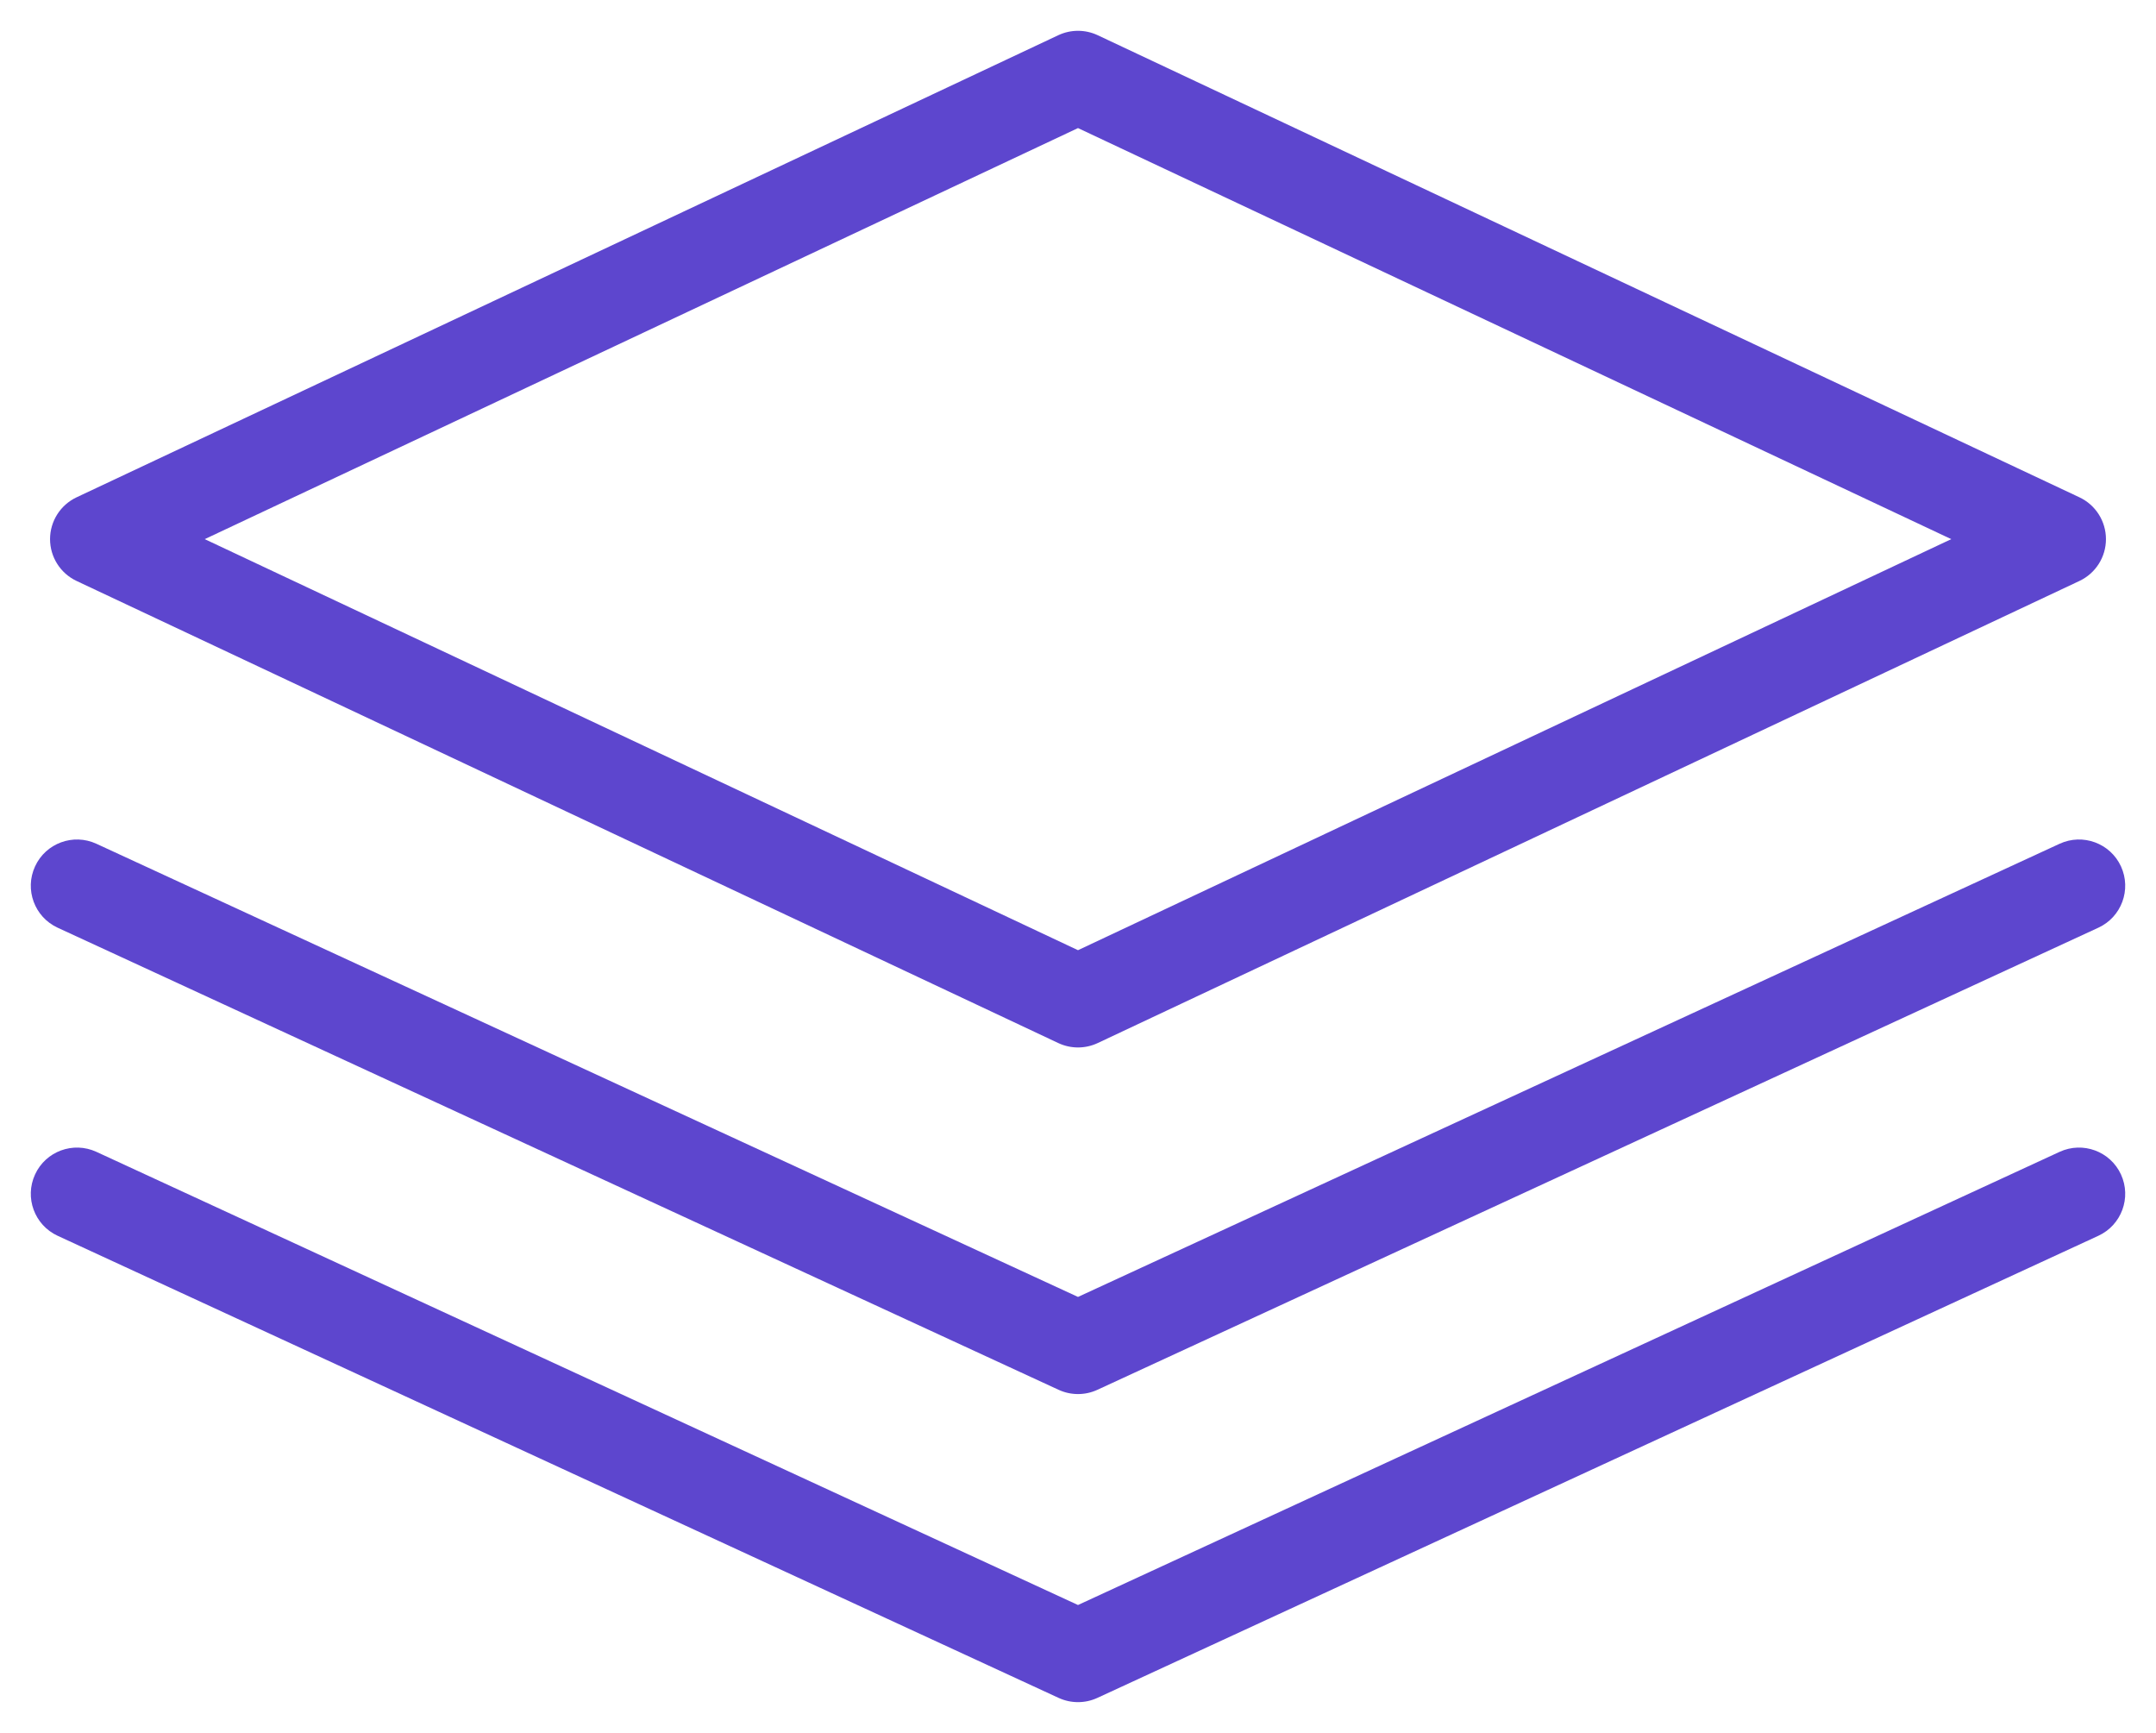
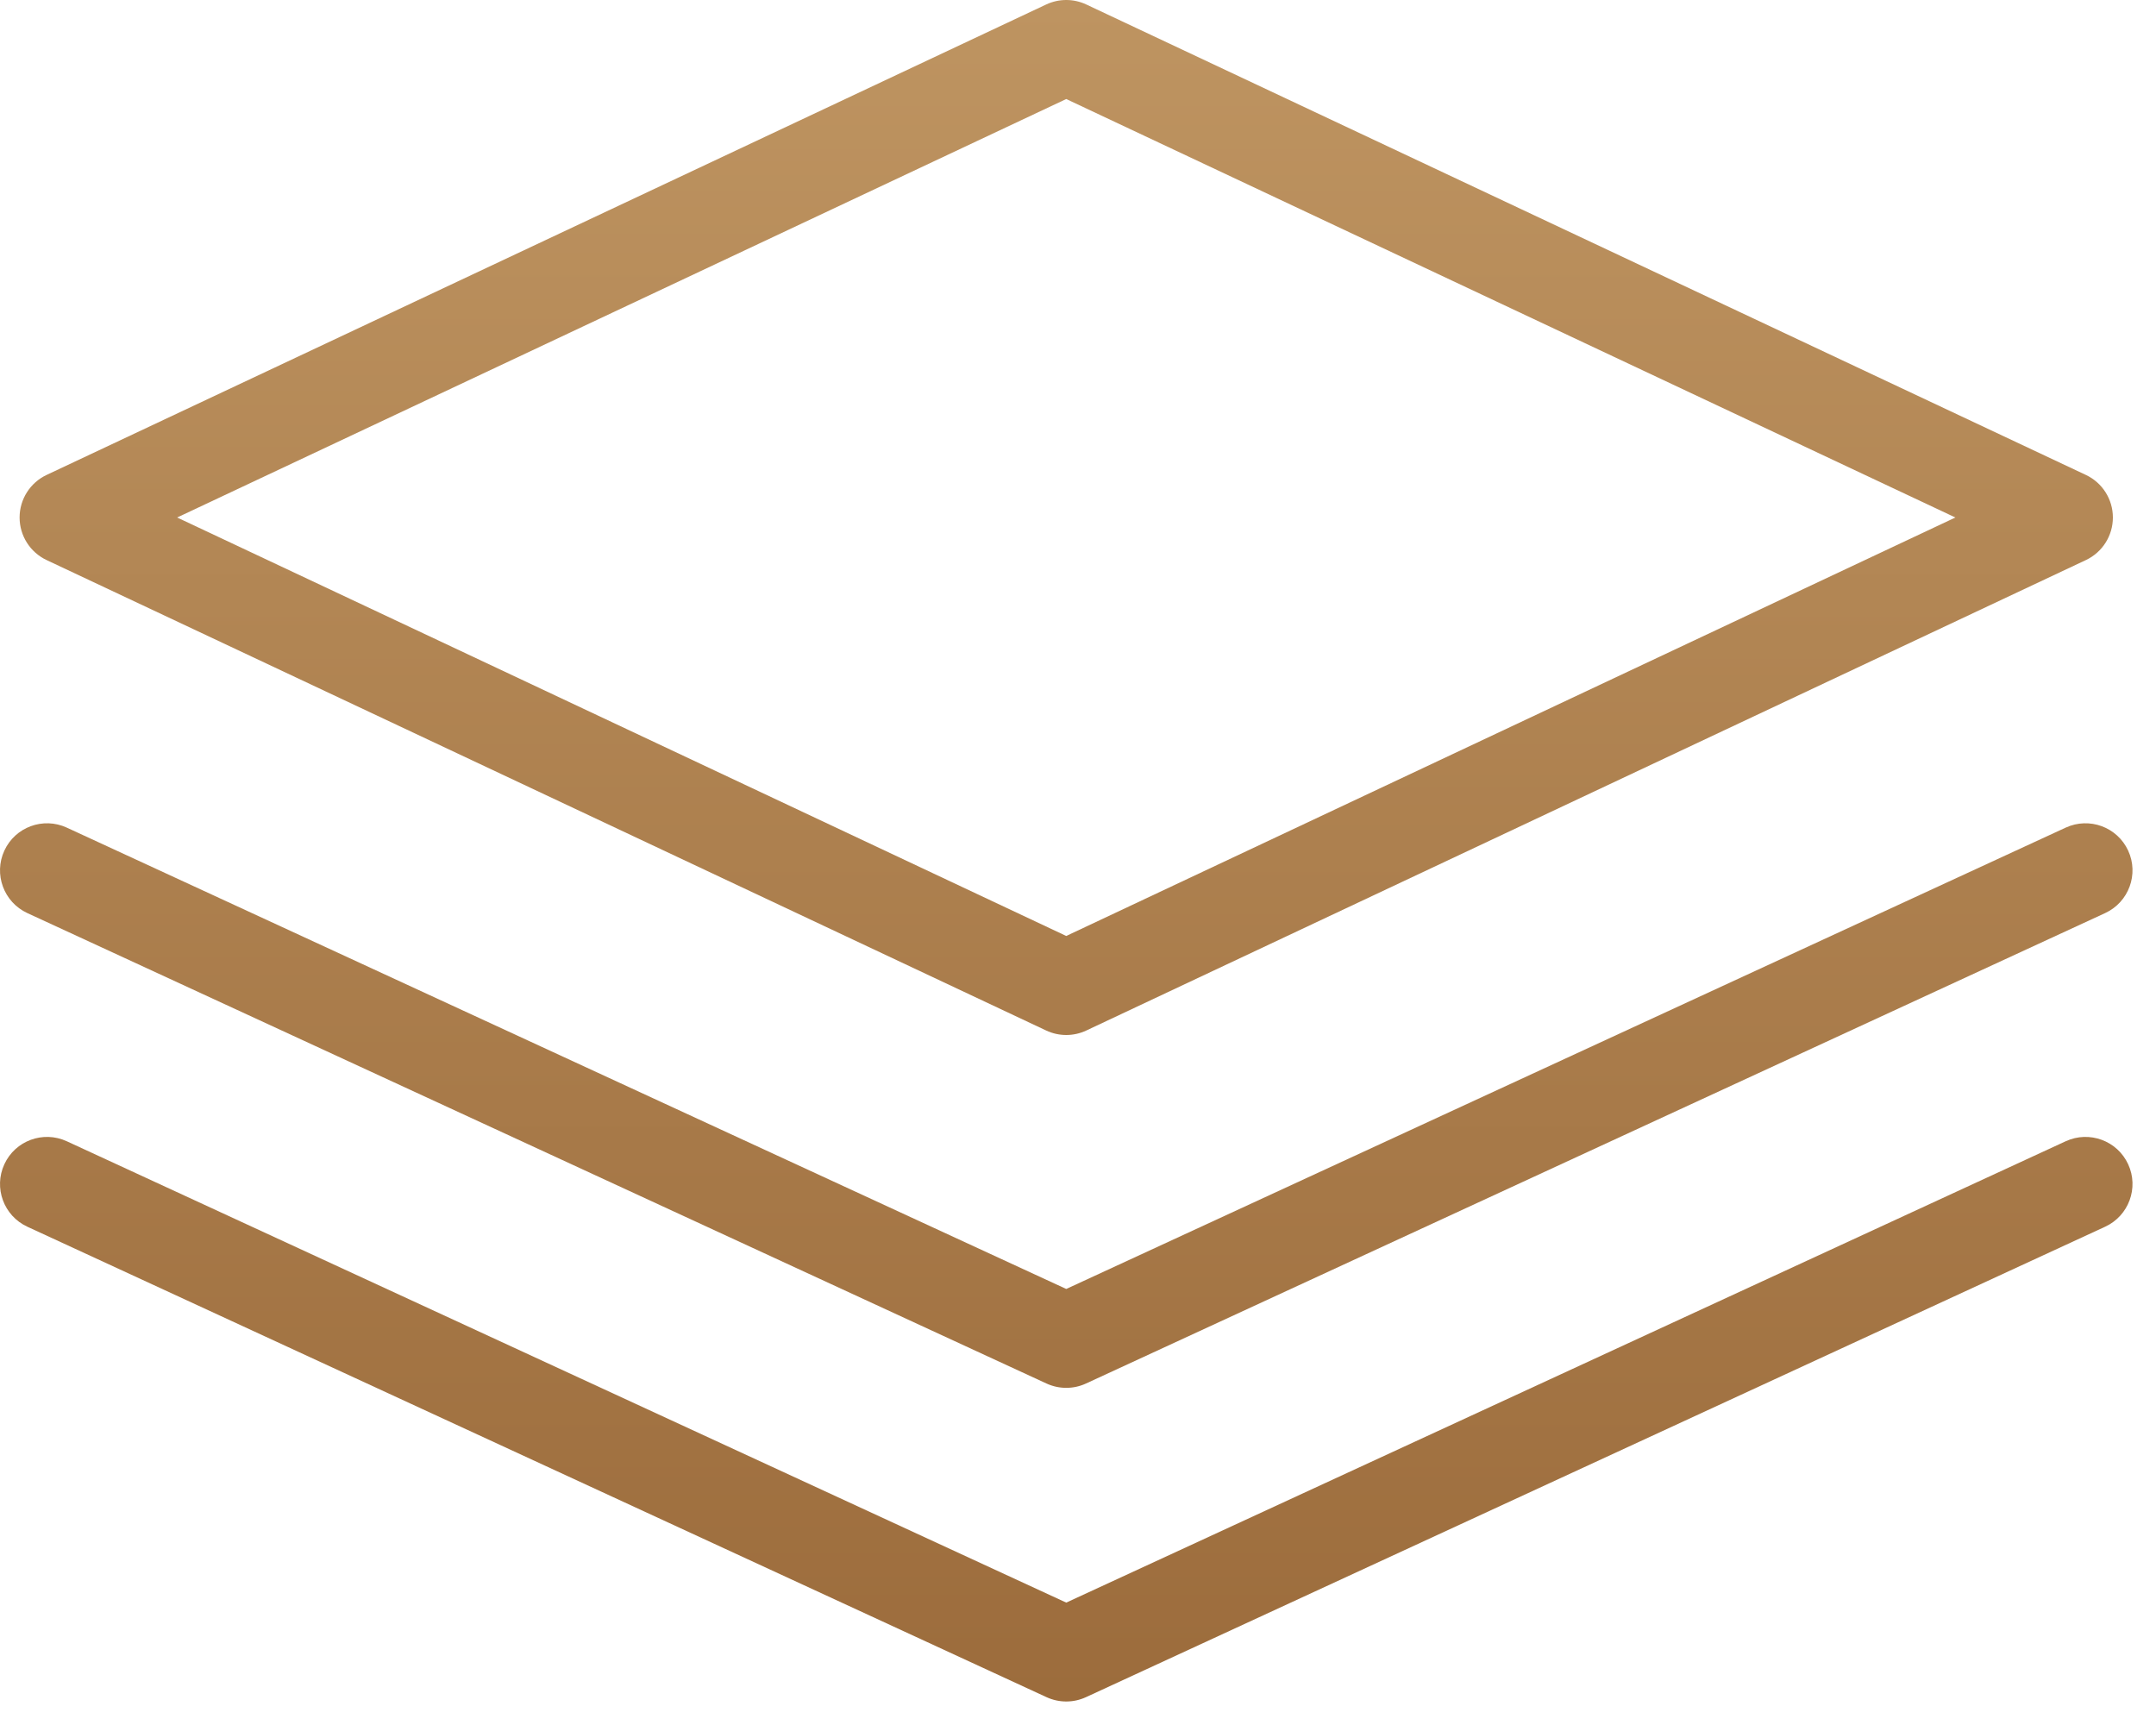
- <svg xmlns="http://www.w3.org/2000/svg" width="56" height="45" viewBox="0 0 56 45" fill="none">
-   <path fill-rule="evenodd" clip-rule="evenodd" d="M27.489 0.914C27.813 0.762 28.187 0.762 28.511 0.914L54.011 12.914C54.432 13.112 54.7 13.535 54.7 14C54.7 14.465 54.432 14.888 54.011 15.086L28.511 27.086C28.187 27.238 27.813 27.238 27.489 27.086L1.989 15.086C1.569 14.888 1.3 14.465 1.3 14C1.3 13.535 1.569 13.112 1.989 12.914L27.489 0.914ZM5.318 14L28 24.674L50.682 14L28 3.326L5.318 14Z" fill="#5D46CE" />
-   <path d="M0.911 22.497C1.188 21.895 1.901 21.633 2.503 21.91L28 33.678L53.497 21.91C54.099 21.633 54.812 21.895 55.09 22.497C55.367 23.099 55.105 23.812 54.503 24.09L28.503 36.09C28.184 36.237 27.816 36.237 27.497 36.09L1.497 24.09C0.895 23.812 0.633 23.099 0.911 22.497Z" fill="#5D46CE" />
-   <path d="M2.503 29.91C1.901 29.633 1.188 29.895 0.911 30.497C0.633 31.099 0.895 31.812 1.497 32.09L27.497 44.09C27.816 44.237 28.184 44.237 28.503 44.09L54.503 32.09C55.105 31.812 55.367 31.099 55.09 30.497C54.812 29.895 54.099 29.633 53.497 29.91L28 41.678L2.503 29.91Z" fill="#5D46CE" />
+ <svg xmlns="http://www.w3.org/2000/svg" width="55" height="44" viewBox="0 0 55 44" fill="none">
+   <path fill-rule="evenodd" clip-rule="evenodd" d="M26.689 0.114C27.013 -0.038 27.388 -0.038 27.711 0.114L53.211 12.114C53.632 12.312 53.9 12.735 53.9 13.2C53.9 13.665 53.632 14.088 53.211 14.286L27.711 26.286C27.388 26.438 27.013 26.438 26.689 26.286L1.189 14.286C0.769 14.088 0.5 13.665 0.5 13.2C0.5 12.735 0.769 12.312 1.189 12.114L26.689 0.114ZM4.519 13.2L27.2 23.874L49.882 13.2L27.2 2.526L4.519 13.2Z" fill="url(#layers_paint0_linear)" />
+   <path d="M0.111 21.697C0.388 21.095 1.101 20.833 1.703 21.11L27.2 32.878L52.697 21.11C53.299 20.833 54.012 21.095 54.29 21.697C54.568 22.299 54.305 23.012 53.703 23.29L27.703 35.29C27.384 35.437 27.017 35.437 26.697 35.29L0.697 23.29C0.096 23.012 -0.167 22.299 0.111 21.697Z" fill="url(#layers_paint1_linear)" />
+   <path d="M1.703 29.11C1.101 28.833 0.388 29.095 0.111 29.697C-0.167 30.299 0.096 31.012 0.697 31.29L26.697 43.29C27.017 43.437 27.384 43.437 27.703 43.29L53.703 31.29C54.305 31.012 54.568 30.299 54.29 29.697C54.012 29.095 53.299 28.833 52.697 29.11L27.2 40.878L1.703 29.11Z" fill="url(#layers_paint2_linear)" />
+   <defs>
+     <linearGradient id="layers_paint0_linear" x1="27.2" y1="0" x2="27.2" y2="43.4" gradientUnits="userSpaceOnUse">
+       <stop stop-color="#BE9461" />
+       <stop offset="1" stop-color="#9C6C3C" />
+     </linearGradient>
+     <linearGradient id="layers_paint1_linear" x1="27.2" y1="0" x2="27.2" y2="43.4" gradientUnits="userSpaceOnUse">
+       <stop stop-color="#BE9461" />
+       <stop offset="1" stop-color="#9C6C3C" />
+     </linearGradient>
+     <linearGradient id="layers_paint2_linear" x1="27.2" y1="0" x2="27.2" y2="43.4" gradientUnits="userSpaceOnUse">
+       <stop stop-color="#BE9461" />
+       <stop offset="1" stop-color="#9C6C3C" />
+     </linearGradient>
+   </defs>
</svg>
